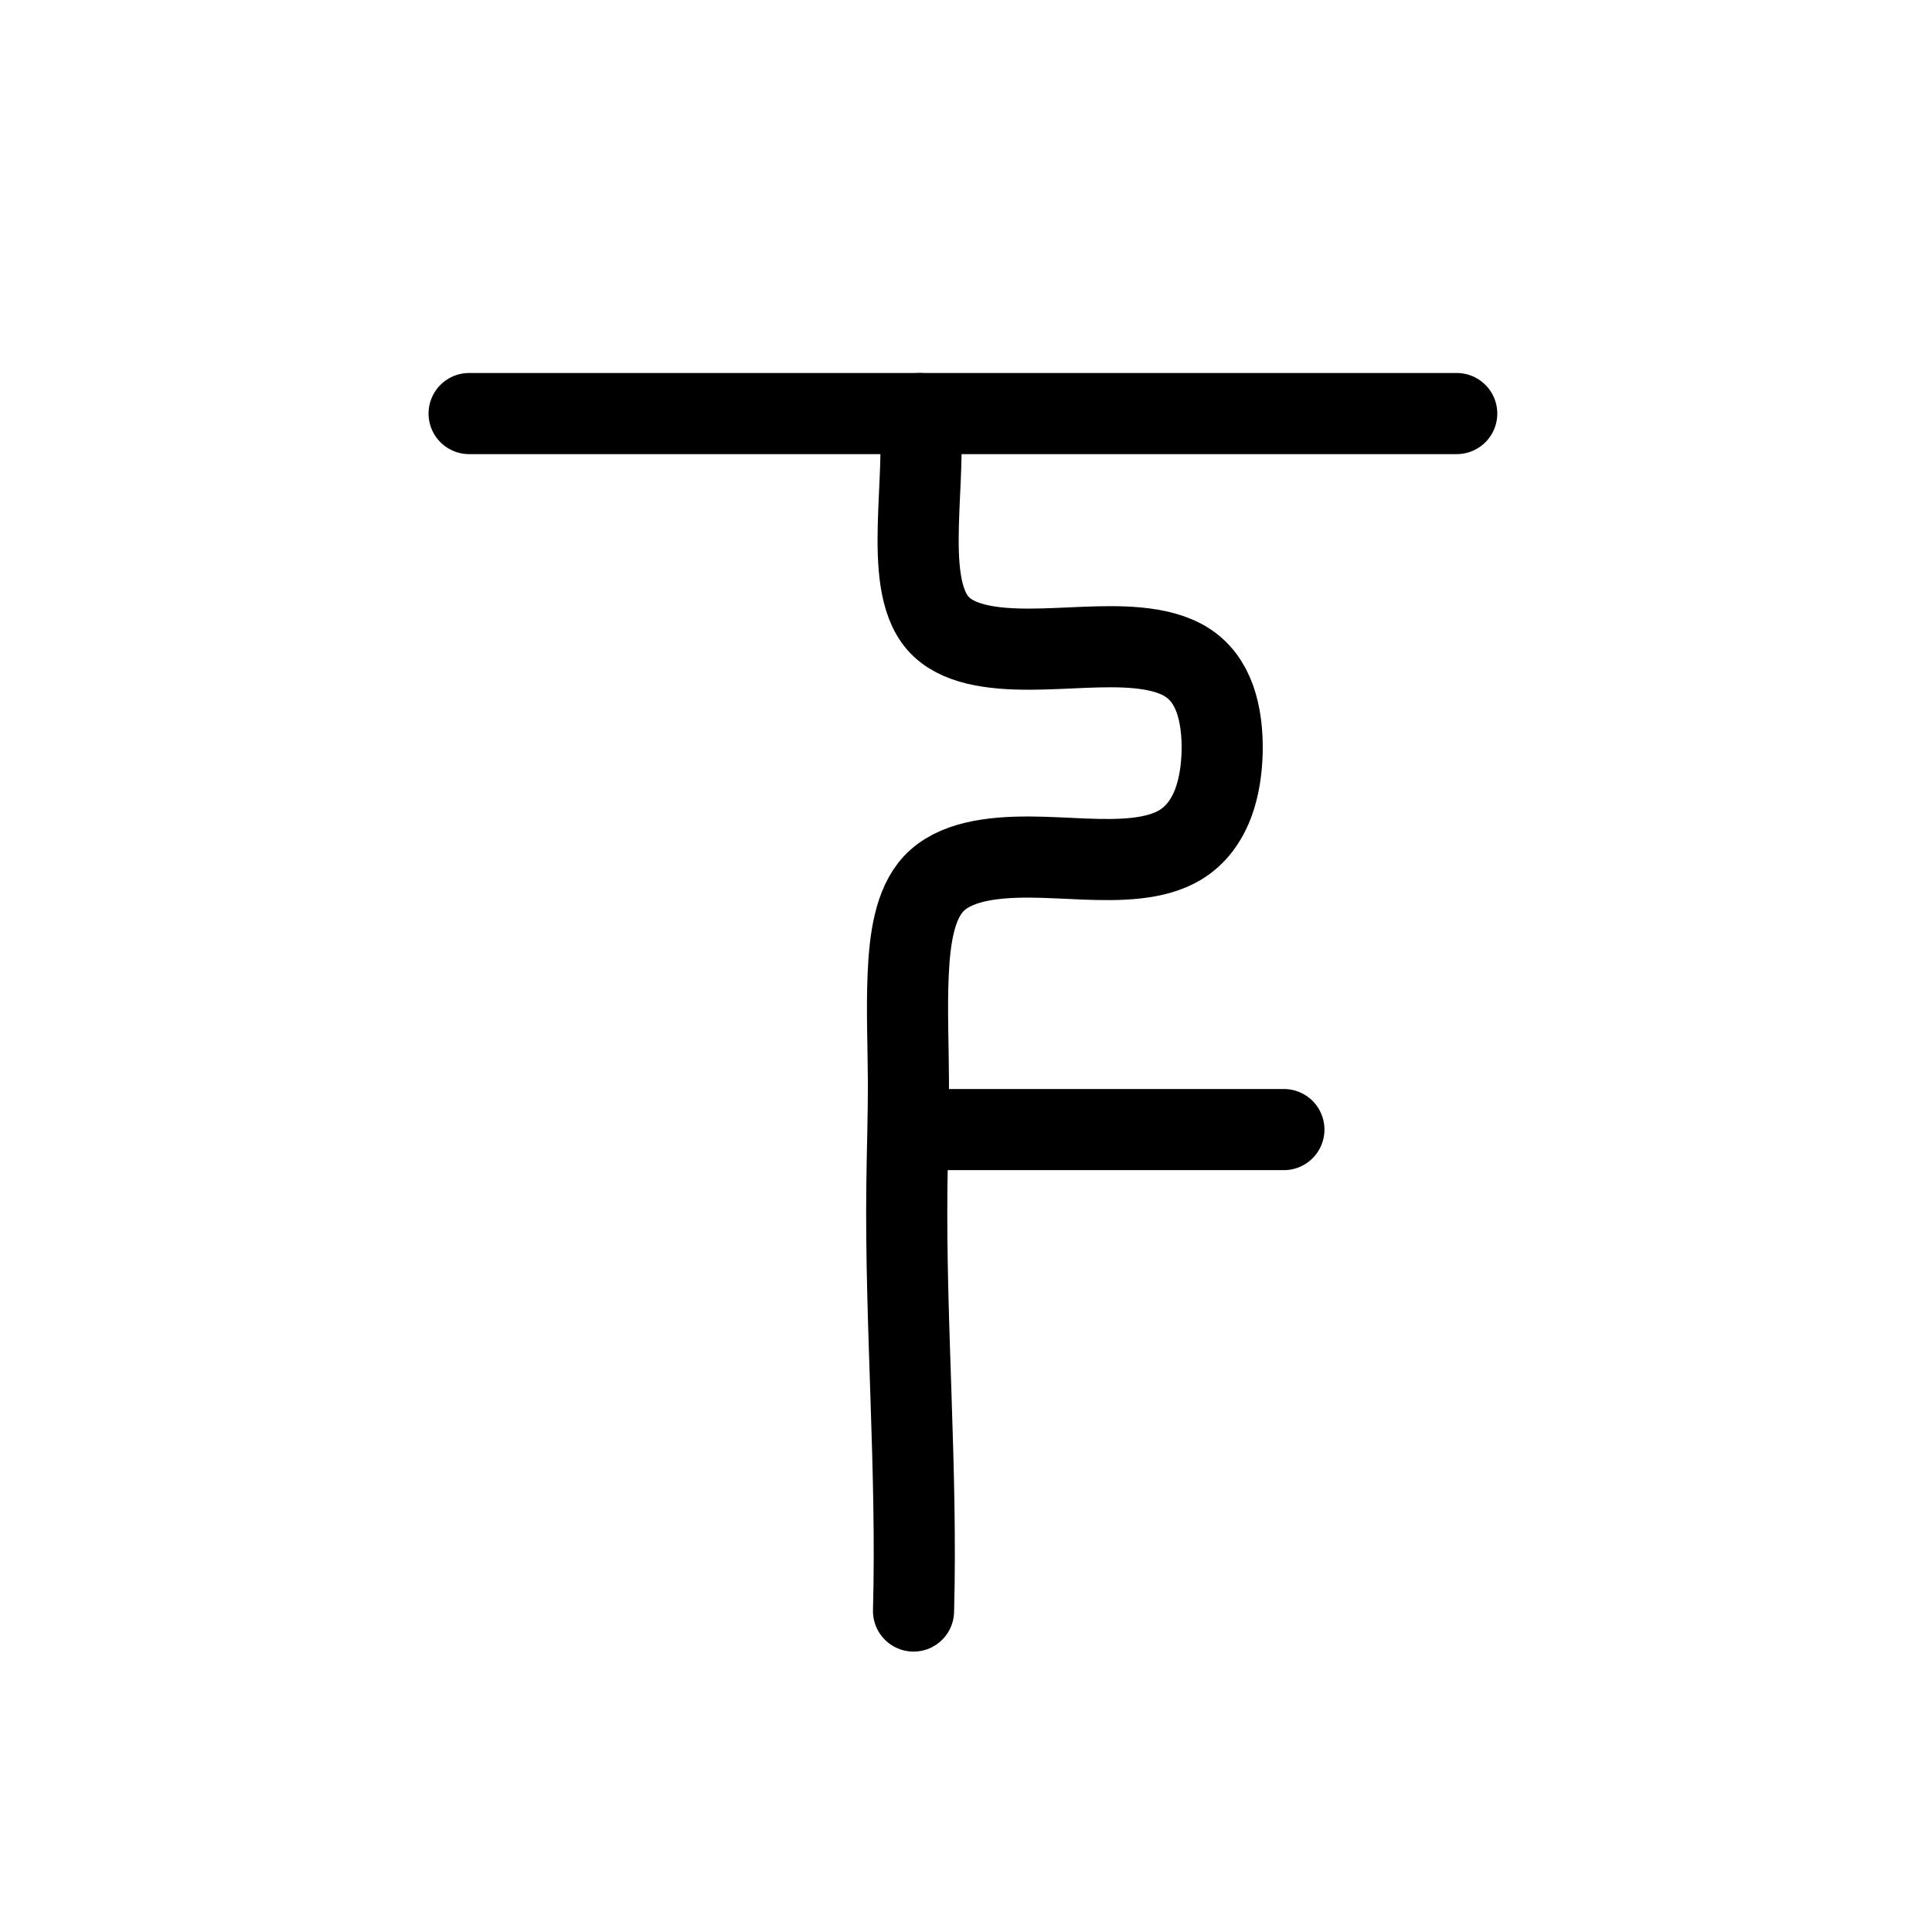
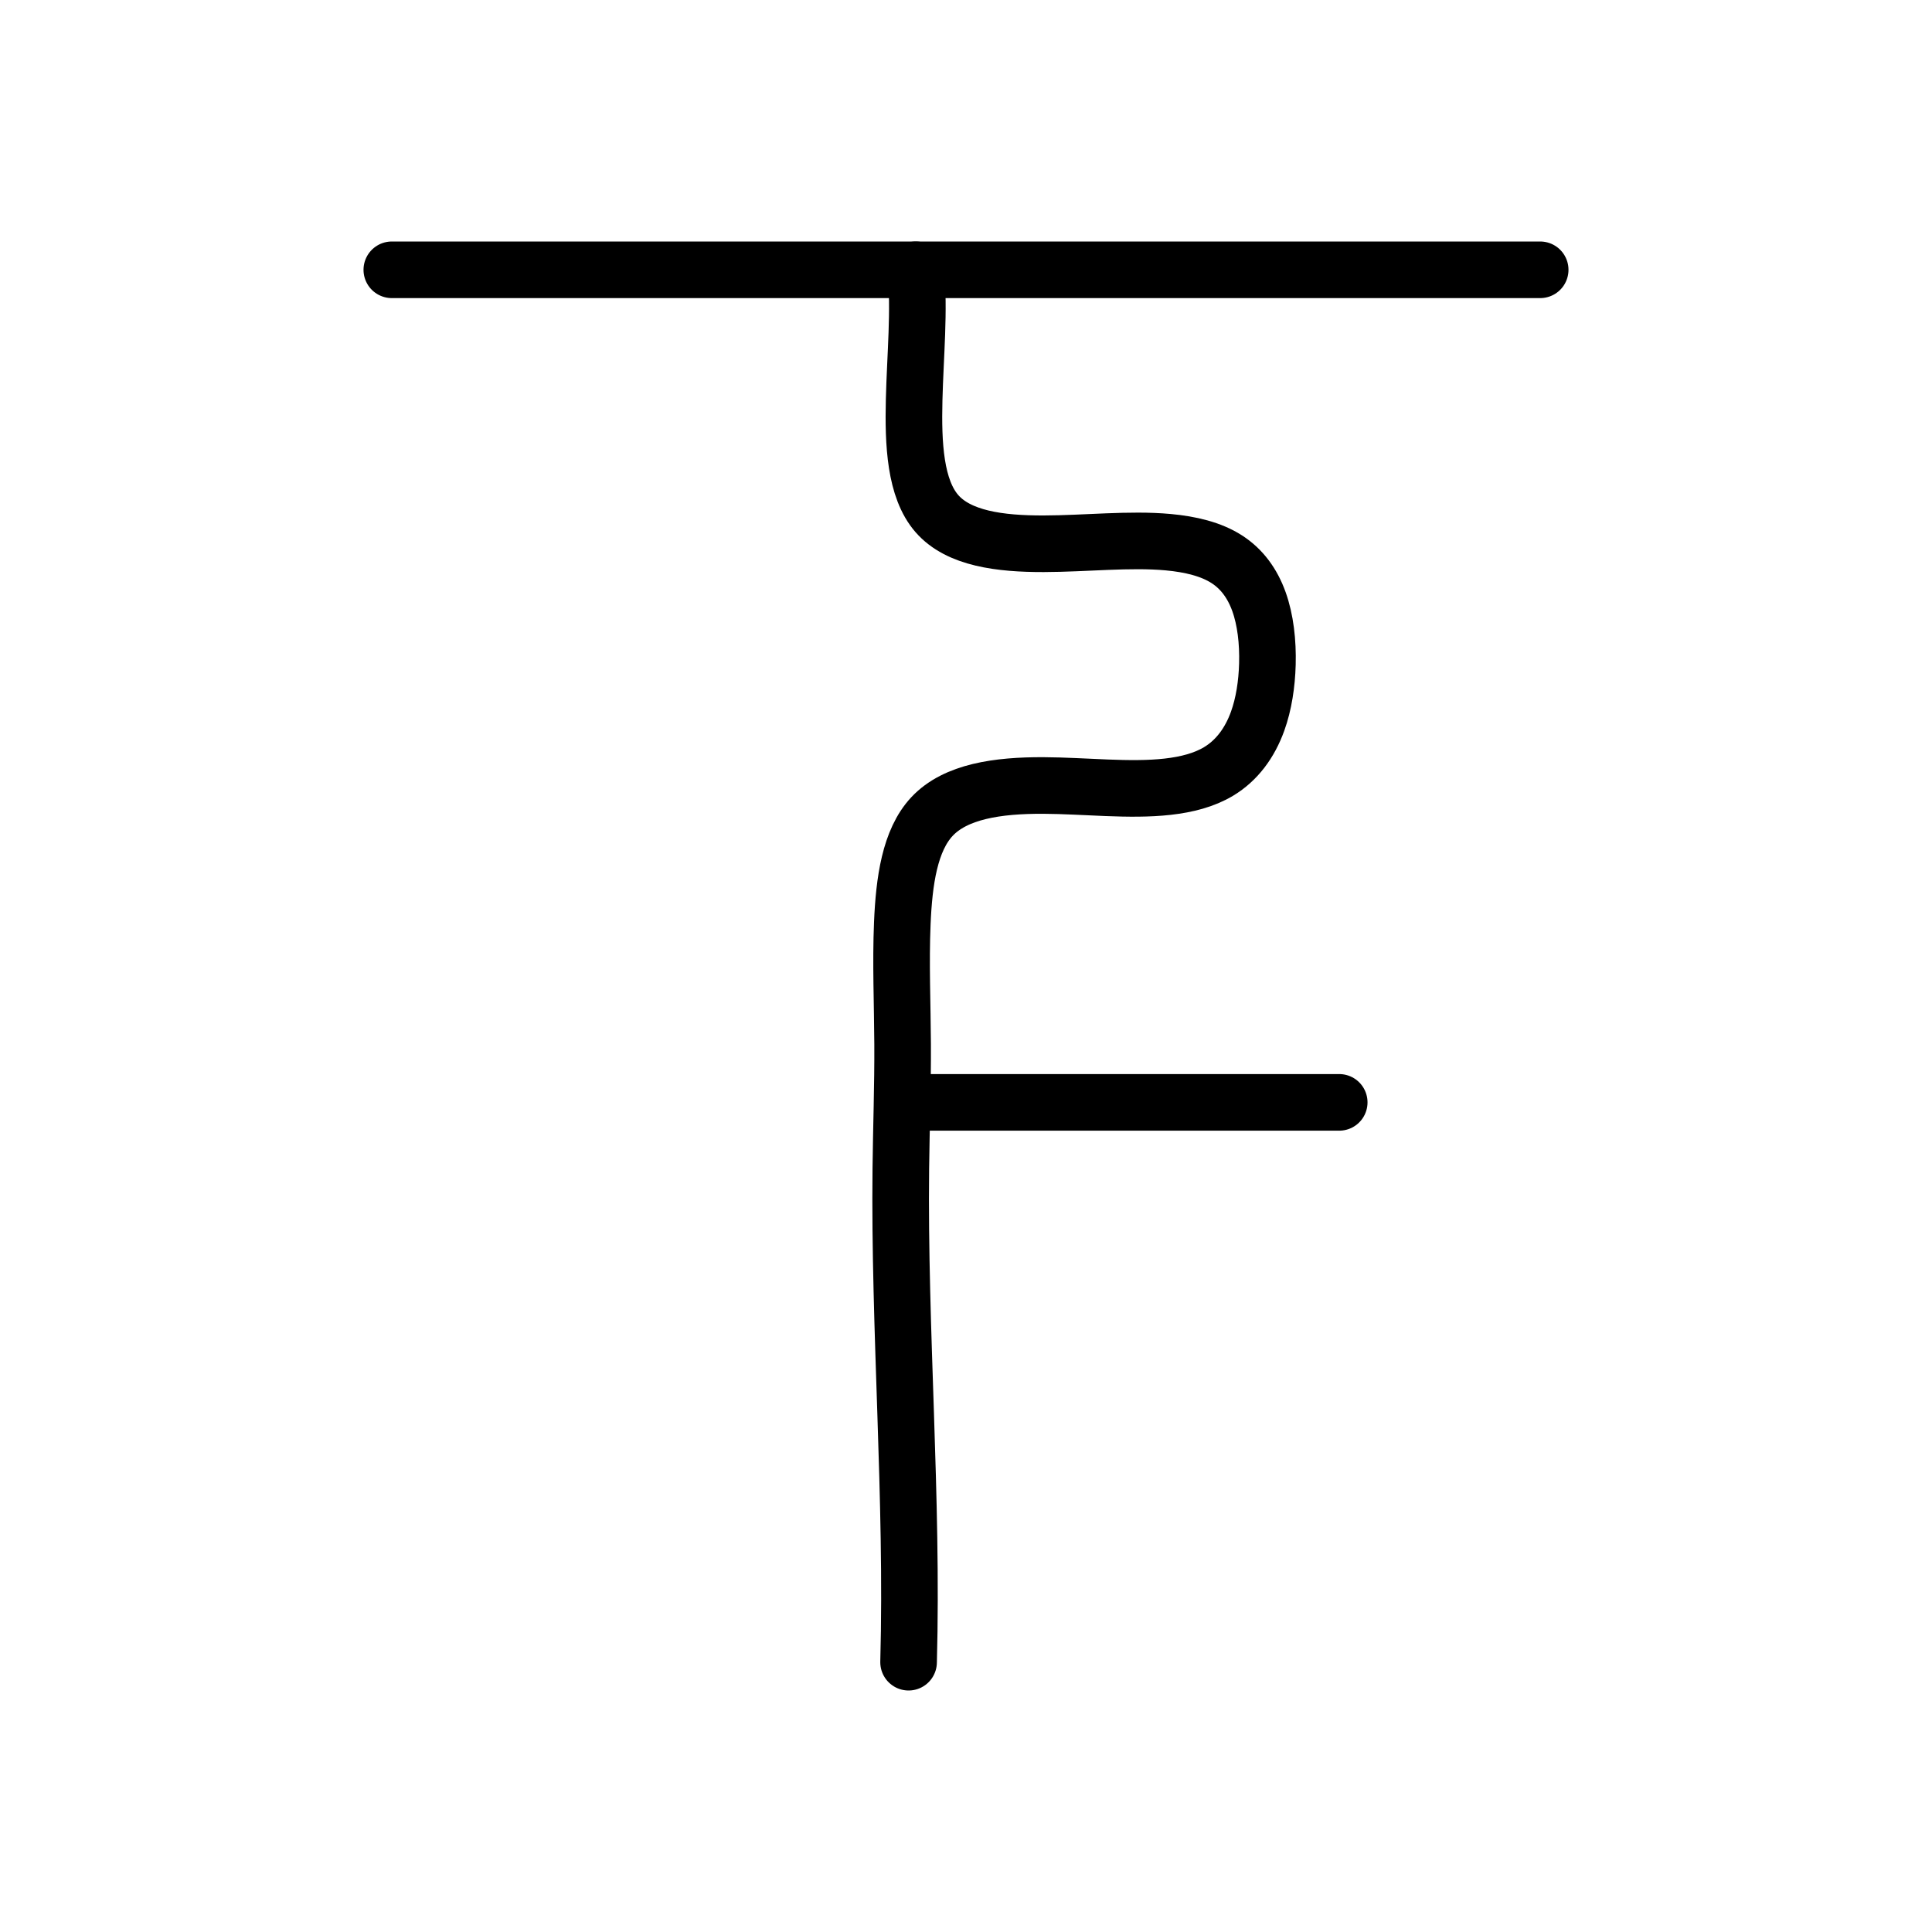
<svg xmlns="http://www.w3.org/2000/svg" viewBox="0 0 1024 1024">
-   <g fill="none" stroke="black" stroke-width="43" stroke-linecap="round" stroke-linejoin="round">
-     <path id="stroke-1" d="M 484.192,598.697 L 680.486,598.697" />
-     <path id="stroke-2" d="M 487.463,219.195 C 489.251,237.741 487.24,258.022 486.729,278.421 C 486.223,298.627 487.189,318.948 497.095,330.322 C 507.001,341.695 525.847,344.12 545.813,344.074 C 564.851,344.03 584.908,341.738 602.516,343.351 C 612.697,344.284 622.059,346.522 629.216,351.122 C 636.072,355.527 640.904,362.099 643.892,370.419 C 646.879,378.739 648.023,388.807 647.747,398.944 C 647.5,408.003 646.12,417.117 643.283,424.981 C 639.688,434.94 633.755,442.893 625.491,447.857 C 618.966,451.777 610.987,453.835 602.329,454.811 C 584.837,456.784 564.572,454.345 545.697,454.258 C 524.792,454.161 505.591,456.949 494.863,468.41 C 484.705,479.262 482.144,497.889 481.333,516.984 C 480.559,535.191 481.377,553.823 481.471,572.064 C 481.57,591.194 480.875,609.894 480.658,628.795 C 479.813,702.385 486.221,779.025 484.192,853.879" />
-     <path id="stroke-3" d="M 248.639,219.195 L 772.09,219.195" />
+   <g fill="none" stroke="black" stroke-width="30" stroke-linecap="round" stroke-linejoin="round">
+     <path id="stroke-1" d="M481.567 584.279H709.814" />
+     <path id="stroke-2" d="M485.371 143C487.45 164.565 485.111 188.147 484.517 211.867C483.929 235.362 485.052 258.991 496.57 272.217C508.089 285.441 530.003 288.261 553.219 288.207C575.356 288.156 598.678 285.491 619.152 287.367C630.991 288.451 641.877 291.054 650.199 296.403C658.171 301.525 663.789 309.166 667.264 318.841C670.737 328.515 672.067 340.222 671.746 352.009C671.459 362.543 669.854 373.14 666.555 382.285C662.375 393.865 655.476 403.112 645.867 408.884C638.28 413.442 629.002 415.835 618.935 416.97C598.595 419.265 575.032 416.429 553.084 416.327C528.776 416.215 506.449 419.456 493.975 432.783C482.164 445.402 479.186 467.061 478.243 489.264C477.343 510.435 478.294 532.1 478.403 553.31C478.518 575.554 477.71 597.298 477.458 619.276C476.475 704.845 483.926 793.961 481.567 881.0" />
+     <path id="stroke-3" d="M207.67 143H816.33" />
  </g>
</svg>
